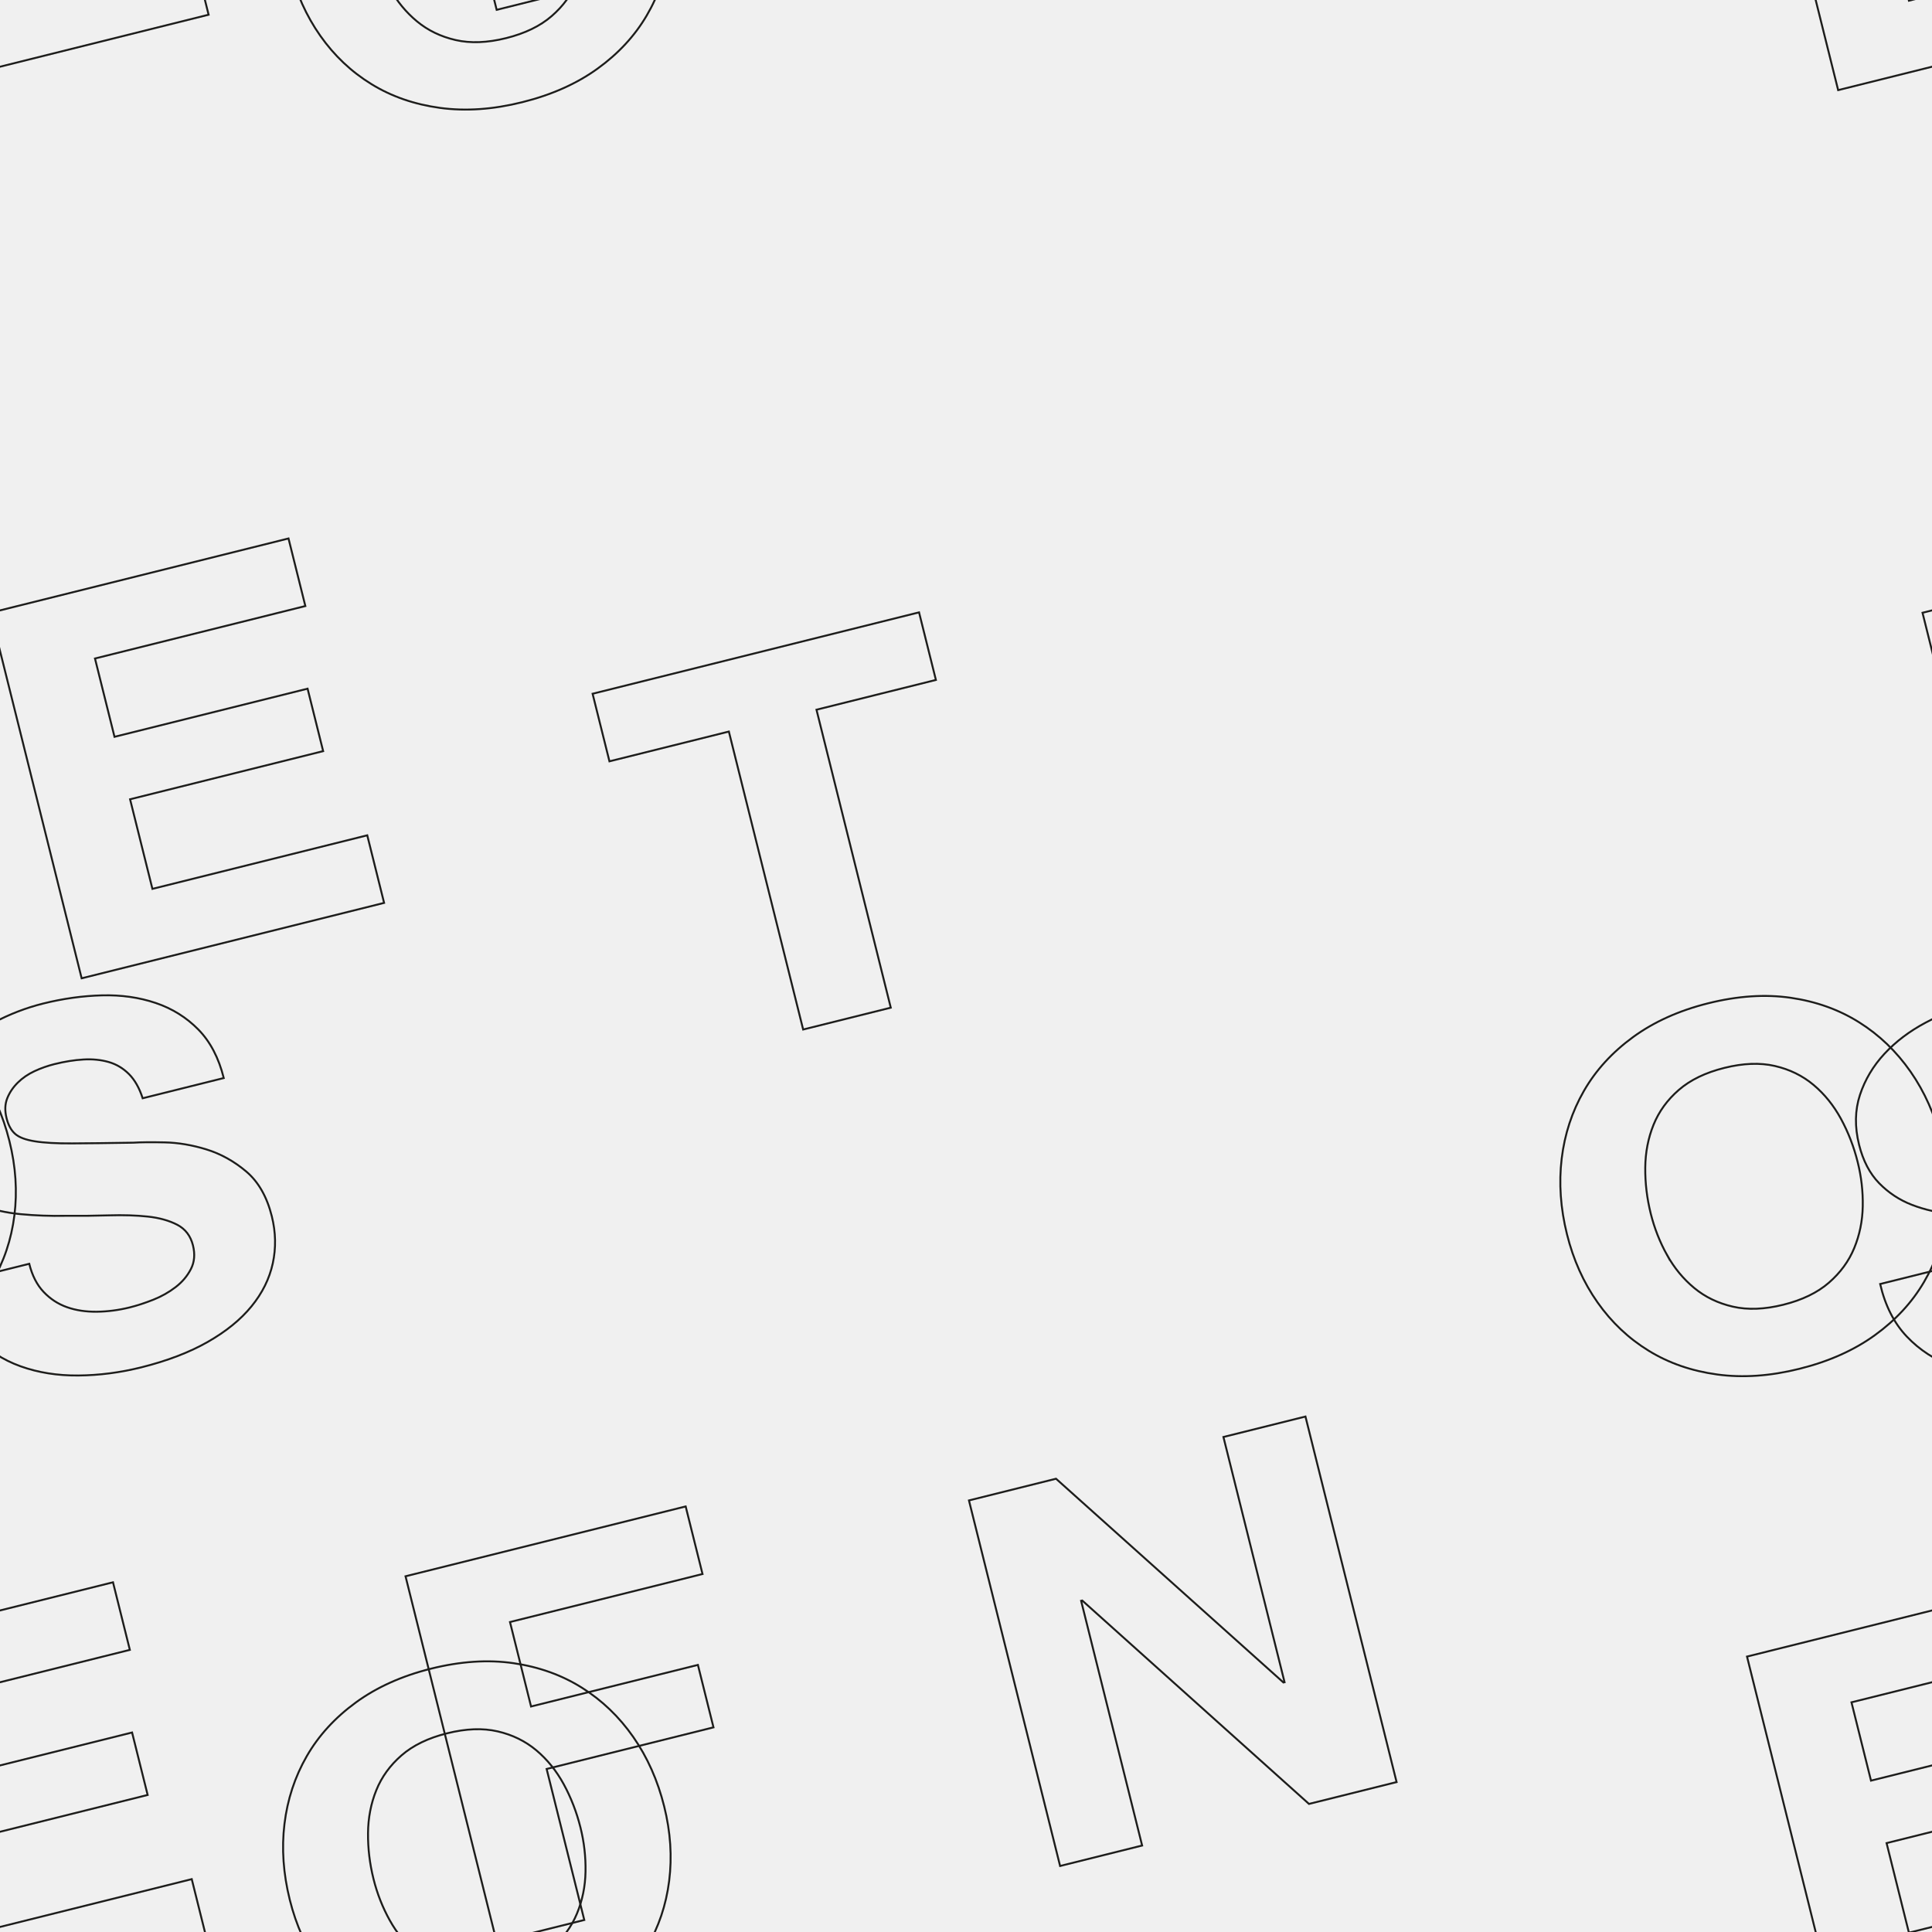
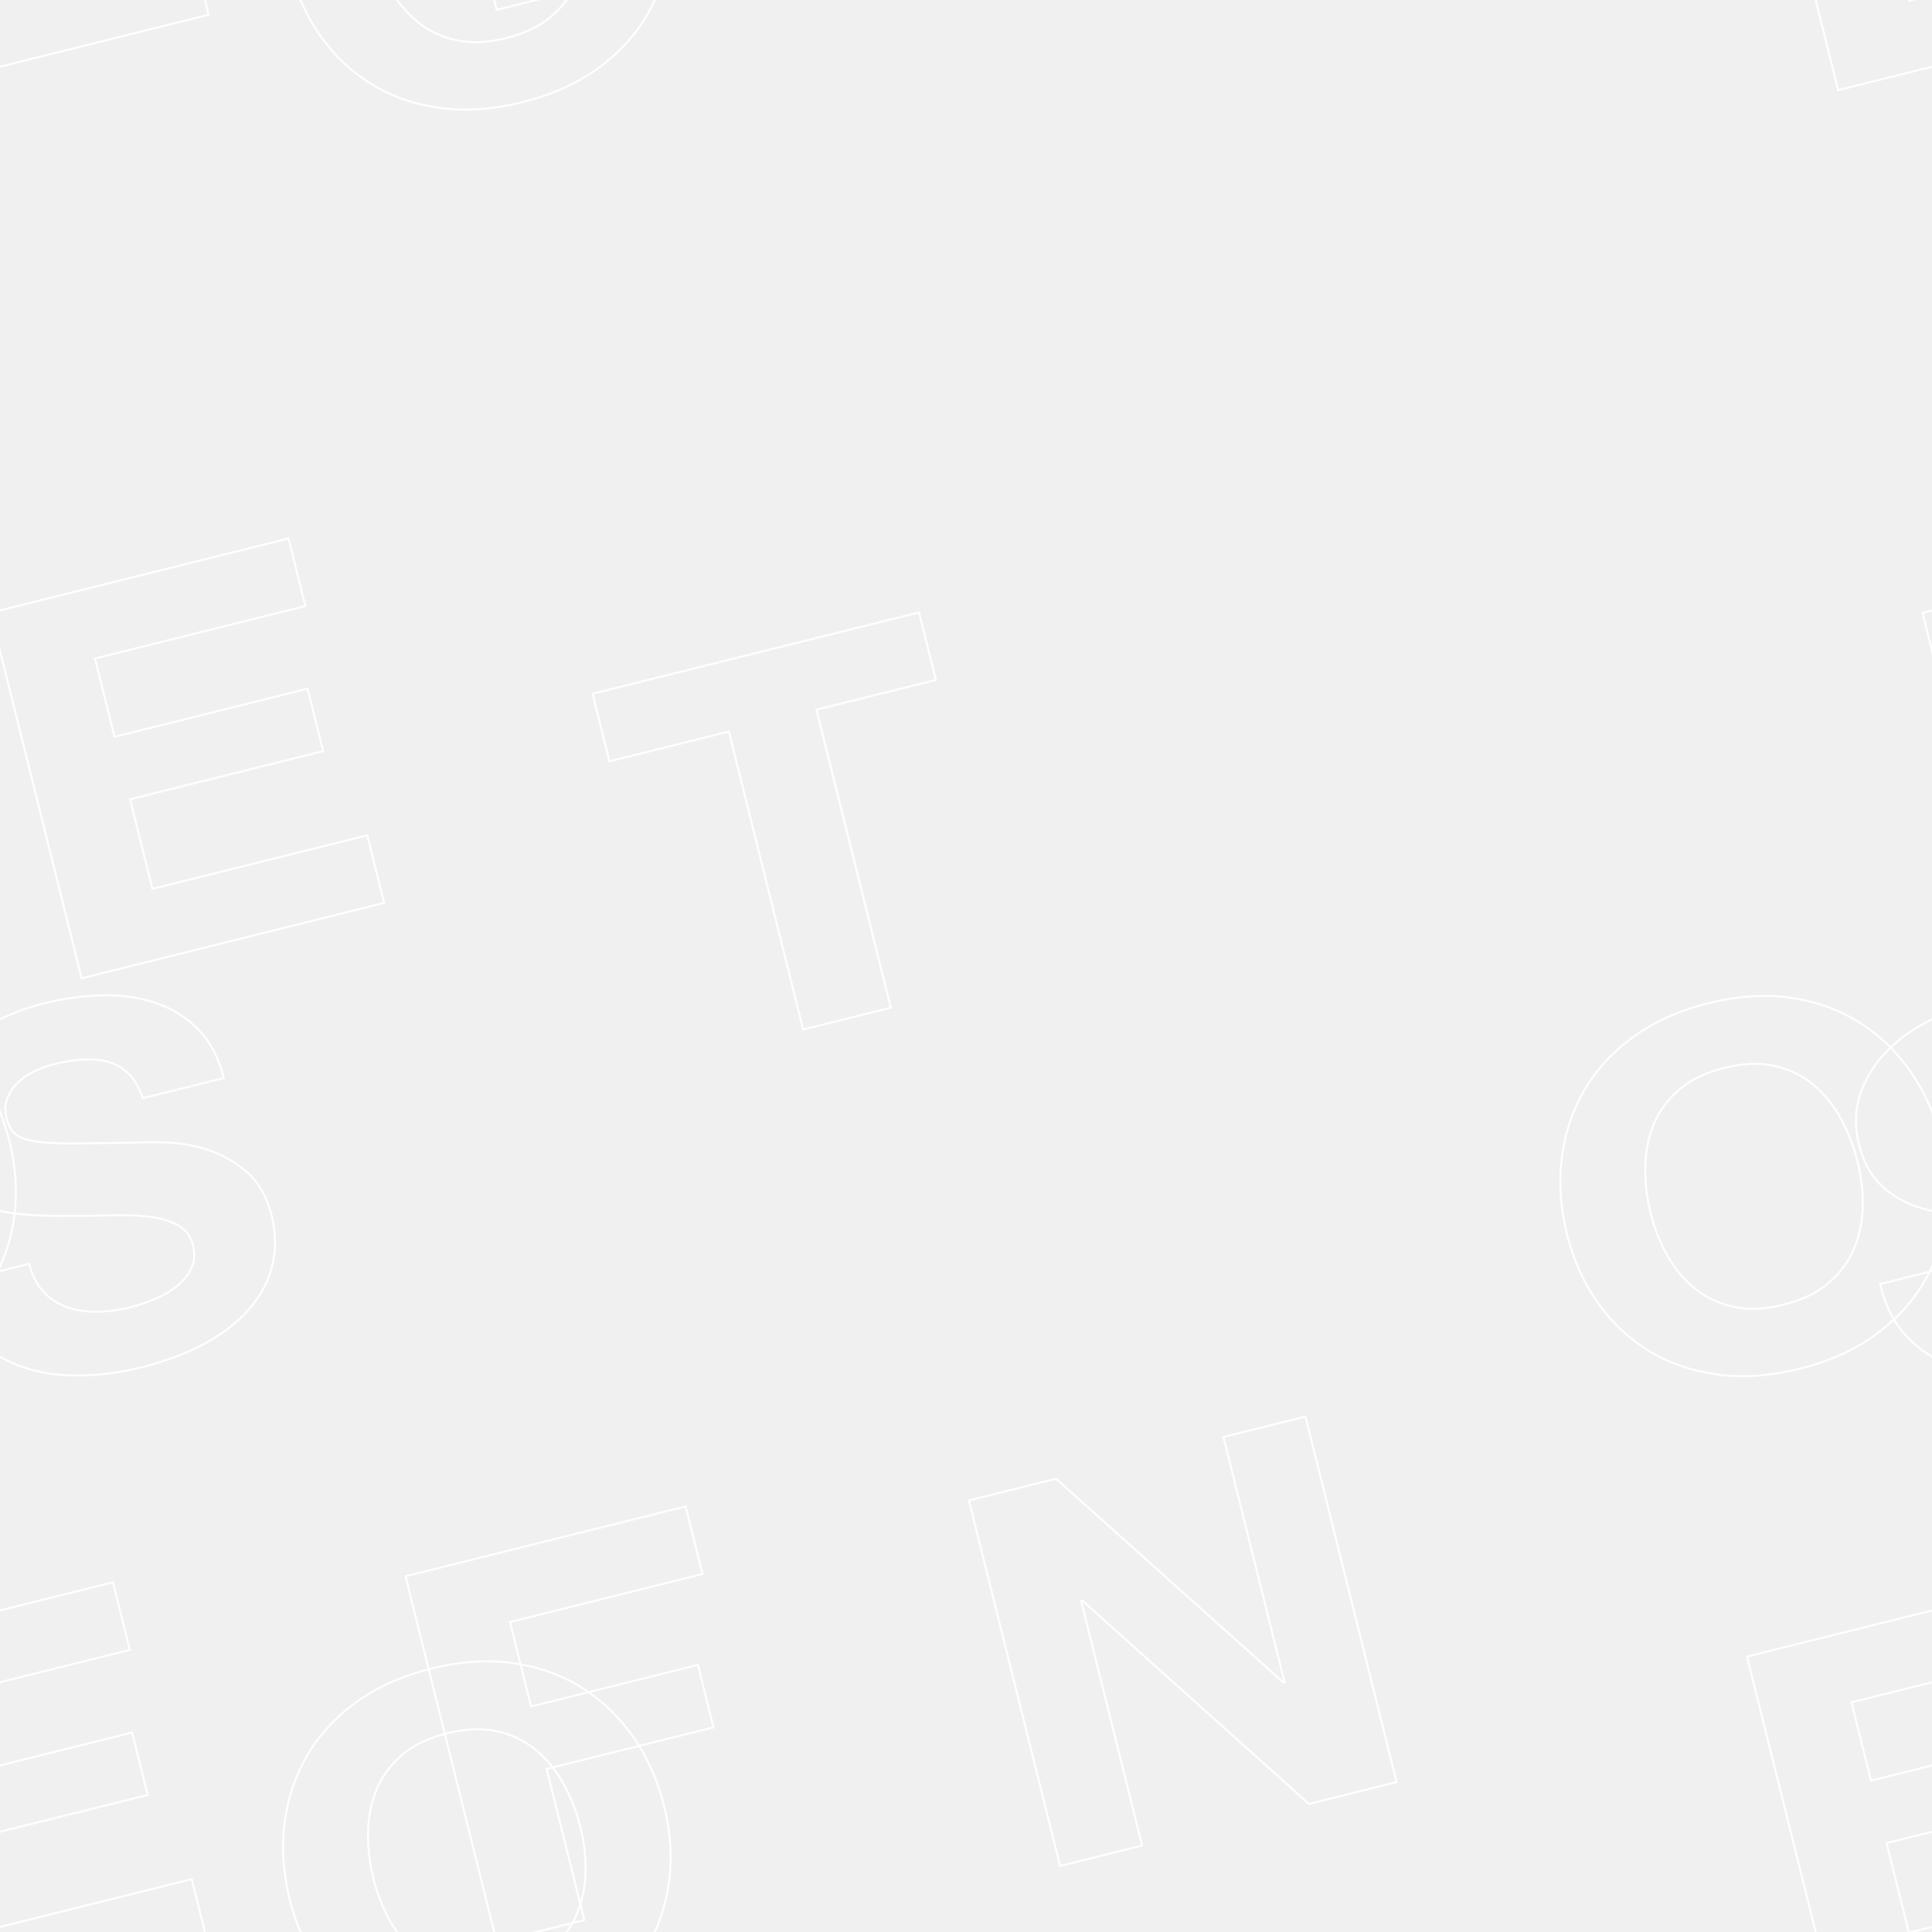
<svg xmlns="http://www.w3.org/2000/svg" viewBox="0 0 1000 1000" width="1000" height="1000">
-   <path d="M117.21,3.43v23.48s-66.89,0-66.89,0v29.35s57.97,0,57.97,0v21.7s-57.97,0-57.97,0v52.47s-30.44,0-30.44,0V3.43s97.32,0,97.32,0Z" style="fill:none;stroke:#1d1d1b;stroke-miterlimit:10;stroke-width:0.651px" transform="translate(305.98 892.41) rotate(-14.00) scale(1.5354) translate(-68.54 -66.93)" />
-   <path d="M117.21,3.43v23.48s-66.89,0-66.89,0v29.35s57.97,0,57.97,0v21.7s-57.97,0-57.97,0v52.47s-30.44,0-30.44,0V3.43s97.32,0,97.32,0Z" style="fill:none;stroke:#1d1d1b;stroke-miterlimit:10;stroke-width:0.651px" transform="translate(305.98 -107.59) rotate(-14.00) scale(1.5354) translate(-68.54 -66.93)" />
-   <path d="M11.84,26.91V3.43s113.42,0,113.42,0v23.48s-41.49,0-41.49,0v103.52s-30.44,0-30.44,0V26.91s-41.49,0-41.49,0Z" style="fill:none;stroke:#1d1d1b;stroke-miterlimit:10;stroke-width:0.651px" transform="translate(414.80 432.62) rotate(-14.00) scale(1.5354) translate(-68.55 -66.93)" />
-   <path d="M42.28,99.21c1.68,2.97,3.91,5.37,6.69,7.2,2.78,1.84,6.04,3.2,9.79,4.09,3.75.89,7.63,1.33,11.63,1.34,2.71,0,5.62-.21,8.72-.62,3.1-.42,6.01-1.22,8.73-2.41,2.71-1.18,4.97-2.81,6.78-4.89,1.81-2.07,2.72-4.71,2.72-7.92,0-3.44-1.2-6.22-3.59-8.36-2.4-2.13-5.53-3.92-9.4-5.34-3.88-1.42-8.27-2.66-13.18-3.73-4.91-1.07-9.89-2.25-14.93-3.56-5.17-1.18-10.21-2.63-15.12-4.36-4.91-1.72-9.31-3.94-13.19-6.67-3.88-2.73-7.01-6.14-9.4-10.23-2.39-4.09-3.58-9.04-3.58-14.85,0-6.52,1.52-12.18,4.55-16.99,3.04-4.8,7.01-8.8,11.92-12,4.91-3.2,10.47-5.57,16.68-7.12,6.2-1.54,12.41-2.31,18.61-2.31,7.24,0,14.18.74,20.84,2.22,6.65,1.48,12.57,3.88,17.74,7.2,5.17,3.32,9.27,7.56,12.31,12.72,3.03,5.16,4.56,11.41,4.55,18.76h-29.47c-.26-3.79-1.13-6.94-2.62-9.43-1.49-2.49-3.46-4.45-5.91-5.87-2.46-1.42-5.27-2.43-8.43-3.02-3.17-.6-6.62-.89-10.37-.89-2.46,0-4.91.24-7.37.71-2.46.48-4.69,1.31-6.69,2.49-2.01,1.19-3.65,2.67-4.94,4.45-1.29,1.78-1.94,4.03-1.94,6.76,0,2.49.52,4.51,1.55,6.04,1.03,1.55,3.07,2.97,6.11,4.27,3.04,1.31,7.24,2.61,12.6,3.91,5.36,1.31,12.37,2.97,21.03,4.98,2.59.47,6.17,1.33,10.76,2.58,4.59,1.24,9.14,3.23,13.67,5.96,4.52,2.73,8.43,6.38,11.73,10.94,3.29,4.57,4.94,10.41,4.94,17.52,0,5.81-1.23,11.2-3.68,16.18-2.46,4.98-6.11,9.28-10.96,12.9-4.84,3.62-10.85,6.43-18.03,8.45-7.17,2.01-15.48,3.02-24.91,3.02-7.63,0-15.03-.86-22.2-2.58-7.17-1.72-13.51-4.42-19-8.09-5.49-3.67-9.86-8.36-13.09-14.05-3.23-5.69-4.78-12.45-4.65-20.27h29.47c0,4.27.84,7.89,2.52,10.85Z" style="fill:none;stroke:#1d1d1b;stroke-miterlimit:10;stroke-width:0.681px" transform="translate(48.44 613.40) rotate(-14.00) scale(1.4678) translate(-68.48 -66.90)" />
-   <path d="M42.28,99.21c1.68,2.97,3.91,5.37,6.69,7.2,2.78,1.84,6.04,3.2,9.79,4.09,3.75.89,7.63,1.33,11.63,1.34,2.71,0,5.62-.21,8.72-.62,3.1-.42,6.01-1.22,8.73-2.41,2.71-1.18,4.97-2.81,6.78-4.89,1.81-2.07,2.72-4.71,2.72-7.92,0-3.44-1.2-6.22-3.59-8.36-2.4-2.13-5.53-3.92-9.4-5.34-3.88-1.42-8.27-2.66-13.18-3.73-4.91-1.07-9.89-2.25-14.93-3.56-5.17-1.18-10.21-2.63-15.12-4.36-4.91-1.72-9.31-3.94-13.19-6.67-3.88-2.73-7.01-6.14-9.4-10.23-2.39-4.09-3.58-9.04-3.58-14.85,0-6.52,1.52-12.18,4.55-16.99,3.04-4.8,7.01-8.8,11.92-12,4.91-3.2,10.47-5.57,16.68-7.12,6.2-1.54,12.41-2.31,18.61-2.31,7.24,0,14.18.74,20.84,2.22,6.65,1.48,12.57,3.88,17.74,7.2,5.17,3.32,9.27,7.56,12.31,12.72,3.03,5.16,4.56,11.41,4.55,18.76h-29.47c-.26-3.79-1.13-6.94-2.62-9.43-1.49-2.49-3.46-4.45-5.91-5.87-2.46-1.42-5.27-2.43-8.43-3.02-3.17-.6-6.62-.89-10.37-.89-2.46,0-4.91.24-7.37.71-2.46.48-4.69,1.31-6.69,2.49-2.01,1.19-3.65,2.67-4.94,4.45-1.29,1.78-1.94,4.03-1.94,6.76,0,2.49.52,4.51,1.55,6.04,1.03,1.55,3.07,2.97,6.11,4.27,3.04,1.31,7.24,2.61,12.6,3.91,5.36,1.31,12.37,2.97,21.03,4.98,2.59.47,6.17,1.33,10.76,2.58,4.59,1.24,9.14,3.23,13.67,5.96,4.52,2.73,8.43,6.38,11.73,10.94,3.29,4.57,4.94,10.41,4.94,17.52,0,5.81-1.23,11.2-3.68,16.18-2.46,4.98-6.11,9.28-10.96,12.9-4.84,3.62-10.85,6.43-18.03,8.45-7.17,2.01-15.48,3.02-24.91,3.02-7.63,0-15.03-.86-22.2-2.58-7.17-1.72-13.51-4.42-19-8.09-5.49-3.67-9.86-8.36-13.09-14.05-3.23-5.69-4.78-12.45-4.65-20.27h29.47c0,4.27.84,7.89,2.52,10.85Z" style="fill:none;stroke:#1d1d1b;stroke-miterlimit:10;stroke-width:0.681px" transform="translate(1048.44 613.40) rotate(-14.00) scale(1.4678) translate(-68.48 -66.90)" />
-   <path d="M119.53,3.43v23.48s-73.09,0-73.09,0v27.21s67.08,0,67.08,0v21.7s-67.08,0-67.08,0v31.13s74.64,0,74.64,0v23.48s-105.08,0-105.08,0V3.43s103.53,0,103.53,0Z" style="fill:none;stroke:#1d1d1b;stroke-miterlimit:10;stroke-width:0.651px" transform="translate(6.11 932.53) rotate(-14.00) scale(1.5354) translate(-68.54 -66.93)" />
-   <path d="M119.53,3.43v23.48s-73.09,0-73.09,0v27.21s67.08,0,67.08,0v21.7s-67.08,0-67.08,0v31.13s74.64,0,74.64,0v23.48s-105.08,0-105.08,0V3.43s103.53,0,103.53,0Z" style="fill:none;stroke:#1d1d1b;stroke-miterlimit:10;stroke-width:0.651px" transform="translate(6.11 -67.47) rotate(-14.00) scale(1.5354) translate(-68.54 -66.93)" />
-   <path d="M119.53,3.43v23.48s-73.09,0-73.09,0v27.21s67.08,0,67.08,0v21.7s-67.08,0-67.08,0v31.13s74.64,0,74.64,0v23.48s-105.08,0-105.08,0V3.43s103.53,0,103.53,0Z" style="fill:none;stroke:#1d1d1b;stroke-miterlimit:10;stroke-width:0.651px" transform="translate(1006.11 932.53) rotate(-14.00) scale(1.5354) translate(-68.54 -66.93)" />
-   <path d="M119.53,3.43v23.48s-73.09,0-73.09,0v27.21s67.08,0,67.08,0v21.7s-67.08,0-67.08,0v31.13s74.64,0,74.64,0v23.48s-105.08,0-105.08,0V3.43s103.53,0,103.53,0Z" style="fill:none;stroke:#1d1d1b;stroke-miterlimit:10;stroke-width:0.651px" transform="translate(1006.11 -67.47) rotate(-14.00) scale(1.5354) translate(-68.54 -66.93)" />
-   <path d="M5.15,41.14c3.1-8.12,7.56-15.21,13.38-21.26,5.82-6.05,12.96-10.79,21.42-14.23C48.41,2.22,57.95.5,68.54.5c10.73,0,20.29,1.72,28.7,5.16,8.4,3.44,15.51,8.18,21.32,14.23,5.82,6.05,10.28,13.14,13.38,21.26,3.1,8.12,4.65,16.93,4.65,26.41,0,9.25-1.55,17.88-4.65,25.88-3.1,8-7.56,14.97-13.38,20.9-5.81,5.93-12.92,10.59-21.32,13.96-8.4,3.38-17.97,5.07-28.69,5.07-10.6,0-20.13-1.69-28.6-5.07-8.47-3.38-15.61-8.03-21.42-13.97-5.82-5.93-10.28-12.89-13.38-20.9C2.05,85.43.5,76.8.5,67.55c0-9.48,1.55-18.29,4.65-26.41ZM32.97,83.12c1.36,5.04,3.52,9.58,6.49,13.61,2.97,4.04,6.85,7.26,11.63,9.69,4.78,2.43,10.6,3.65,17.45,3.65,6.85,0,12.67-1.22,17.45-3.65,4.78-2.43,8.66-5.66,11.63-9.69,2.97-4.03,5.14-8.56,6.49-13.6,1.36-5.04,2.04-10.23,2.03-15.56,0-5.57-.68-10.97-2.03-16.19-1.36-5.22-3.52-9.87-6.49-13.96-2.98-4.09-6.85-7.35-11.63-9.78-4.78-2.43-10.6-3.65-17.45-3.65-6.85,0-12.67,1.22-17.45,3.65-4.78,2.43-8.66,5.69-11.63,9.78-2.97,4.09-5.14,8.75-6.49,13.96-1.36,5.22-2.04,10.61-2.04,16.19,0,5.33.68,10.53,2.04,15.56Z" style="fill:none;stroke:#1d1d1b;stroke-miterlimit:10;stroke-width:0.681px" transform="translate(907.77 613.90) rotate(-14.00) scale(1.4676) translate(-68.55 -66.94)" />
-   <path d="M5.15,41.14c3.1-8.12,7.56-15.21,13.38-21.26,5.82-6.05,12.96-10.79,21.42-14.23C48.41,2.22,57.95.5,68.54.5c10.73,0,20.29,1.72,28.7,5.16,8.4,3.44,15.51,8.18,21.32,14.23,5.82,6.05,10.28,13.14,13.38,21.26,3.1,8.12,4.65,16.93,4.65,26.41,0,9.25-1.55,17.88-4.65,25.88-3.1,8-7.56,14.97-13.38,20.9-5.81,5.93-12.92,10.59-21.32,13.96-8.4,3.38-17.97,5.07-28.69,5.07-10.6,0-20.13-1.69-28.6-5.07-8.47-3.38-15.61-8.03-21.42-13.97-5.82-5.93-10.28-12.89-13.38-20.9C2.05,85.43.5,76.8.5,67.55c0-9.48,1.55-18.29,4.65-26.41ZM32.97,83.12c1.36,5.04,3.52,9.58,6.49,13.61,2.97,4.04,6.85,7.26,11.63,9.69,4.78,2.43,10.6,3.65,17.45,3.65,6.85,0,12.67-1.22,17.45-3.65,4.78-2.43,8.66-5.66,11.63-9.69,2.97-4.03,5.14-8.56,6.49-13.6,1.36-5.04,2.04-10.23,2.03-15.56,0-5.57-.68-10.97-2.03-16.19-1.36-5.22-3.52-9.87-6.49-13.96-2.98-4.09-6.85-7.35-11.63-9.78-4.78-2.43-10.6-3.65-17.45-3.65-6.85,0-12.67,1.22-17.45,3.65-4.78,2.43-8.66,5.69-11.63,9.78-2.97,4.09-5.14,8.75-6.49,13.96-1.36,5.22-2.04,10.61-2.04,16.19,0,5.33.68,10.53,2.04,15.56Z" style="fill:none;stroke:#1d1d1b;stroke-miterlimit:10;stroke-width:0.681px" transform="translate(-92.23 613.90) rotate(-14.00) scale(1.4676) translate(-68.55 -66.94)" />
-   <path d="M5.15,41.14c3.1-8.12,7.56-15.21,13.38-21.26,5.82-6.05,12.96-10.79,21.42-14.23C48.41,2.22,57.95.5,68.54.5c10.73,0,20.29,1.72,28.7,5.16,8.4,3.44,15.51,8.18,21.32,14.23,5.82,6.05,10.28,13.14,13.38,21.26,3.1,8.12,4.65,16.93,4.65,26.41,0,9.25-1.55,17.88-4.65,25.88-3.1,8-7.56,14.97-13.38,20.9-5.81,5.93-12.92,10.59-21.32,13.96-8.4,3.38-17.97,5.07-28.69,5.07-10.6,0-20.13-1.69-28.6-5.07-8.47-3.38-15.61-8.03-21.42-13.97-5.82-5.93-10.28-12.89-13.38-20.9C2.05,85.43.5,76.8.5,67.55c0-9.48,1.55-18.29,4.65-26.41ZM32.97,83.12c1.36,5.04,3.52,9.58,6.49,13.61,2.97,4.04,6.85,7.26,11.63,9.69,4.78,2.43,10.6,3.65,17.45,3.65,6.85,0,12.67-1.22,17.45-3.65,4.78-2.43,8.66-5.66,11.63-9.69,2.97-4.03,5.14-8.56,6.49-13.6,1.36-5.04,2.04-10.23,2.03-15.56,0-5.57-.68-10.97-2.03-16.19-1.36-5.22-3.52-9.87-6.49-13.96-2.98-4.09-6.85-7.35-11.63-9.78-4.78-2.43-10.6-3.65-17.45-3.65-6.85,0-12.67,1.22-17.45,3.65-4.78,2.43-8.66,5.69-11.63,9.78-2.97,4.09-5.14,8.75-6.49,13.96-1.36,5.22-2.04,10.61-2.04,16.19,0,5.33.68,10.53,2.04,15.56Z" style="fill:none;stroke:#1d1d1b;stroke-miterlimit:10;stroke-width:0.681px" transform="translate(246.68 958.31) rotate(-14.00) scale(1.4676) translate(-68.55 -66.94)" />
-   <path d="M5.15,41.14c3.1-8.12,7.56-15.21,13.38-21.26,5.82-6.05,12.96-10.79,21.42-14.23C48.41,2.22,57.95.5,68.54.5c10.73,0,20.29,1.72,28.7,5.16,8.4,3.44,15.51,8.18,21.32,14.23,5.82,6.05,10.28,13.14,13.38,21.26,3.1,8.12,4.65,16.93,4.65,26.41,0,9.25-1.55,17.88-4.65,25.88-3.1,8-7.56,14.97-13.38,20.9-5.81,5.93-12.92,10.59-21.32,13.96-8.4,3.38-17.97,5.07-28.69,5.07-10.6,0-20.13-1.69-28.6-5.07-8.47-3.38-15.61-8.03-21.42-13.97-5.82-5.93-10.28-12.89-13.38-20.9C2.05,85.43.5,76.8.5,67.55c0-9.48,1.55-18.29,4.65-26.41ZM32.97,83.12c1.36,5.04,3.52,9.58,6.49,13.61,2.97,4.04,6.85,7.26,11.63,9.69,4.78,2.43,10.6,3.65,17.45,3.65,6.85,0,12.67-1.22,17.45-3.65,4.78-2.43,8.66-5.66,11.63-9.69,2.97-4.03,5.14-8.56,6.49-13.6,1.36-5.04,2.04-10.23,2.03-15.56,0-5.57-.68-10.97-2.03-16.19-1.36-5.22-3.52-9.87-6.49-13.96-2.98-4.09-6.85-7.35-11.63-9.78-4.78-2.43-10.6-3.65-17.45-3.65-6.85,0-12.67,1.22-17.45,3.65-4.78,2.43-8.66,5.69-11.63,9.78-2.97,4.09-5.14,8.75-6.49,13.96-1.36,5.22-2.04,10.61-2.04,16.19,0,5.33.68,10.53,2.04,15.56Z" style="fill:none;stroke:#1d1d1b;stroke-miterlimit:10;stroke-width:0.681px" transform="translate(246.68 -41.69) rotate(-14.00) scale(1.4676) translate(-68.55 -66.94)" />
-   <path d="M119.53,3.43v23.48s-73.09,0-73.09,0v27.21s67.08,0,67.08,0v21.7s-67.08,0-67.08,0v31.13s74.64,0,74.64,0v23.48s-105.08,0-105.08,0V3.43s103.53,0,103.53,0Z" style="fill:none;stroke:#1d1d1b;stroke-miterlimit:10;stroke-width:0.651px" transform="translate(96.95 392.25) rotate(-14.00) scale(1.5354) translate(-68.54 -66.93)" />
-   <path d="M119.53,3.43v23.48s-73.09,0-73.09,0v27.21s67.08,0,67.08,0v21.7s-67.08,0-67.08,0v31.13s74.64,0,74.64,0v23.48s-105.08,0-105.08,0V3.43s103.53,0,103.53,0Z" style="fill:none;stroke:#1d1d1b;stroke-miterlimit:10;stroke-width:0.651px" transform="translate(1096.95 392.25) rotate(-14.00) scale(1.5354) translate(-68.54 -66.93)" />
-   <path d="M40.34,3.43l57.77,85.2h.39s0-85.2,0-85.2h28.5s0,127,0,127h-30.44S38.98,45.41,38.98,45.41h-.39s0,85.02,0,85.02H10.09s0-127,0-127h30.25Z" style="fill:none;stroke:#1d1d1b;stroke-miterlimit:10;stroke-width:0.651px" transform="translate(612.21 849.51) rotate(-14.00) scale(1.5354) translate(-68.55 -66.93)" />
+   <path d="M117.21,3.43v23.48s-66.89,0-66.89,0v29.35s57.97,0,57.97,0v21.7s-57.97,0-57.97,0v52.47s-30.44,0-30.44,0V3.43s97.32,0,97.32,0Z" style="fill:none;stroke:#fff;stroke-miterlimit:10;stroke-width:0.651px" transform="translate(305.98 892.41) rotate(-14.00) scale(1.5354) translate(-68.54 -66.93)" />
+   <path d="M117.21,3.43v23.48s-66.89,0-66.89,0v29.35s57.97,0,57.97,0v21.7s-57.97,0-57.97,0v52.47s-30.44,0-30.44,0V3.43s97.32,0,97.32,0Z" style="fill:none;stroke:#fff;stroke-miterlimit:10;stroke-width:0.651px" transform="translate(305.98 -107.59) rotate(-14.00) scale(1.5354) translate(-68.54 -66.93)" />
+   <path d="M11.84,26.91V3.43s113.42,0,113.42,0v23.48s-41.49,0-41.49,0v103.52s-30.44,0-30.44,0V26.91s-41.49,0-41.49,0Z" style="fill:none;stroke:#fff;stroke-miterlimit:10;stroke-width:0.651px" transform="translate(414.80 432.62) rotate(-14.00) scale(1.5354) translate(-68.55 -66.93)" />
+   <path d="M42.28,99.21c1.68,2.97,3.91,5.37,6.69,7.2,2.78,1.84,6.04,3.2,9.79,4.09,3.75.89,7.63,1.33,11.63,1.34,2.71,0,5.62-.21,8.72-.62,3.1-.42,6.01-1.22,8.73-2.41,2.71-1.18,4.97-2.81,6.78-4.89,1.81-2.07,2.72-4.71,2.72-7.92,0-3.44-1.2-6.22-3.59-8.36-2.4-2.13-5.53-3.92-9.4-5.34-3.88-1.42-8.27-2.66-13.18-3.73-4.91-1.07-9.89-2.25-14.93-3.56-5.17-1.18-10.21-2.63-15.12-4.36-4.91-1.72-9.31-3.94-13.19-6.67-3.88-2.73-7.01-6.14-9.4-10.23-2.39-4.09-3.58-9.04-3.58-14.85,0-6.52,1.52-12.18,4.55-16.99,3.04-4.8,7.01-8.8,11.92-12,4.91-3.2,10.47-5.57,16.68-7.12,6.2-1.54,12.41-2.31,18.61-2.31,7.24,0,14.18.74,20.84,2.22,6.65,1.48,12.57,3.88,17.74,7.2,5.17,3.32,9.27,7.56,12.31,12.72,3.03,5.16,4.56,11.41,4.55,18.76h-29.47c-.26-3.79-1.13-6.94-2.62-9.43-1.49-2.49-3.46-4.45-5.91-5.87-2.46-1.42-5.27-2.43-8.43-3.02-3.17-.6-6.62-.89-10.37-.89-2.46,0-4.91.24-7.37.71-2.46.48-4.69,1.31-6.69,2.49-2.01,1.19-3.65,2.67-4.94,4.45-1.29,1.78-1.94,4.03-1.94,6.76,0,2.49.52,4.51,1.55,6.04,1.03,1.55,3.07,2.97,6.11,4.27,3.04,1.31,7.24,2.61,12.6,3.91,5.36,1.31,12.37,2.97,21.03,4.98,2.59.47,6.17,1.33,10.76,2.58,4.59,1.24,9.14,3.23,13.67,5.96,4.52,2.73,8.43,6.38,11.73,10.94,3.29,4.57,4.94,10.41,4.94,17.52,0,5.81-1.23,11.2-3.68,16.18-2.46,4.98-6.11,9.28-10.96,12.9-4.84,3.62-10.85,6.43-18.03,8.45-7.17,2.01-15.48,3.02-24.91,3.02-7.63,0-15.03-.86-22.2-2.58-7.17-1.72-13.51-4.42-19-8.09-5.49-3.67-9.86-8.36-13.09-14.05-3.23-5.69-4.78-12.45-4.65-20.27h29.47c0,4.27.84,7.89,2.52,10.85Z" style="fill:none;stroke:#fff;stroke-miterlimit:10;stroke-width:0.681px" transform="translate(48.44 613.40) rotate(-14.00) scale(1.4678) translate(-68.48 -66.90)" />
+   <path d="M42.28,99.21c1.68,2.97,3.91,5.37,6.69,7.2,2.78,1.84,6.04,3.2,9.79,4.09,3.75.89,7.63,1.33,11.63,1.34,2.71,0,5.62-.21,8.72-.62,3.1-.42,6.01-1.22,8.73-2.41,2.71-1.18,4.97-2.81,6.78-4.89,1.81-2.07,2.72-4.71,2.72-7.92,0-3.44-1.2-6.22-3.59-8.36-2.4-2.13-5.53-3.92-9.4-5.34-3.88-1.42-8.27-2.66-13.18-3.73-4.91-1.07-9.89-2.25-14.93-3.56-5.17-1.18-10.21-2.63-15.12-4.36-4.91-1.72-9.31-3.94-13.19-6.67-3.88-2.73-7.01-6.14-9.4-10.23-2.39-4.09-3.58-9.04-3.58-14.85,0-6.52,1.52-12.18,4.55-16.99,3.04-4.8,7.01-8.8,11.92-12,4.91-3.2,10.47-5.57,16.68-7.12,6.2-1.54,12.41-2.31,18.61-2.31,7.24,0,14.18.74,20.84,2.22,6.65,1.48,12.57,3.88,17.74,7.2,5.17,3.32,9.27,7.56,12.31,12.72,3.03,5.16,4.56,11.41,4.55,18.76h-29.47c-.26-3.79-1.13-6.94-2.62-9.43-1.49-2.49-3.46-4.45-5.91-5.87-2.46-1.42-5.27-2.43-8.43-3.02-3.17-.6-6.62-.89-10.37-.89-2.46,0-4.91.24-7.37.71-2.46.48-4.69,1.31-6.69,2.49-2.01,1.19-3.65,2.67-4.94,4.45-1.29,1.78-1.94,4.03-1.94,6.76,0,2.49.52,4.51,1.55,6.04,1.03,1.55,3.07,2.97,6.11,4.27,3.04,1.31,7.24,2.61,12.6,3.91,5.36,1.31,12.37,2.97,21.03,4.98,2.59.47,6.17,1.33,10.76,2.58,4.59,1.24,9.14,3.23,13.67,5.96,4.52,2.73,8.43,6.38,11.73,10.94,3.29,4.57,4.94,10.41,4.94,17.52,0,5.81-1.23,11.2-3.68,16.18-2.46,4.98-6.11,9.28-10.96,12.9-4.84,3.62-10.85,6.43-18.03,8.45-7.17,2.01-15.48,3.02-24.91,3.02-7.63,0-15.03-.86-22.2-2.58-7.17-1.72-13.51-4.42-19-8.09-5.49-3.67-9.86-8.36-13.09-14.05-3.23-5.69-4.78-12.45-4.65-20.27h29.47c0,4.27.84,7.89,2.52,10.85Z" style="fill:none;stroke:#fff;stroke-miterlimit:10;stroke-width:0.681px" transform="translate(1048.44 613.40) rotate(-14.00) scale(1.4678) translate(-68.48 -66.90)" />
+   <path d="M119.53,3.43v23.48s-73.09,0-73.09,0v27.21s67.08,0,67.08,0v21.7s-67.08,0-67.08,0v31.13s74.64,0,74.64,0v23.48s-105.08,0-105.08,0V3.43s103.53,0,103.53,0Z" style="fill:none;stroke:#fff;stroke-miterlimit:10;stroke-width:0.651px" transform="translate(6.11 932.53) rotate(-14.00) scale(1.5354) translate(-68.54 -66.93)" />
+   <path d="M119.53,3.43v23.48s-73.09,0-73.09,0v27.21s67.08,0,67.08,0v21.7s-67.08,0-67.08,0v31.13s74.64,0,74.64,0v23.48s-105.08,0-105.08,0V3.43s103.53,0,103.53,0Z" style="fill:none;stroke:#fff;stroke-miterlimit:10;stroke-width:0.651px" transform="translate(6.11 -67.47) rotate(-14.00) scale(1.5354) translate(-68.54 -66.93)" />
+   <path d="M119.53,3.43v23.48s-73.09,0-73.09,0v27.21s67.08,0,67.08,0v21.7s-67.08,0-67.08,0v31.13s74.64,0,74.64,0v23.48s-105.08,0-105.08,0V3.43s103.53,0,103.53,0Z" style="fill:none;stroke:#fff;stroke-miterlimit:10;stroke-width:0.651px" transform="translate(1006.11 932.53) rotate(-14.00) scale(1.5354) translate(-68.54 -66.93)" />
+   <path d="M119.53,3.43v23.48s-73.09,0-73.09,0v27.21s67.08,0,67.08,0v21.7s-67.08,0-67.08,0v31.13s74.64,0,74.64,0v23.48s-105.08,0-105.08,0V3.43s103.53,0,103.53,0Z" style="fill:none;stroke:#fff;stroke-miterlimit:10;stroke-width:0.651px" transform="translate(1006.11 -67.47) rotate(-14.00) scale(1.5354) translate(-68.54 -66.93)" />
+   <path d="M5.15,41.14c3.1-8.12,7.56-15.21,13.38-21.26,5.82-6.05,12.96-10.79,21.42-14.23C48.41,2.22,57.95.5,68.54.5c10.73,0,20.29,1.72,28.7,5.16,8.4,3.44,15.51,8.18,21.32,14.23,5.82,6.05,10.28,13.14,13.38,21.26,3.1,8.12,4.65,16.93,4.65,26.41,0,9.25-1.55,17.88-4.65,25.88-3.1,8-7.56,14.97-13.38,20.9-5.81,5.93-12.92,10.59-21.32,13.96-8.4,3.38-17.97,5.07-28.69,5.07-10.6,0-20.13-1.69-28.6-5.07-8.47-3.38-15.61-8.03-21.42-13.97-5.82-5.93-10.28-12.89-13.38-20.9C2.05,85.43.5,76.8.5,67.55c0-9.48,1.55-18.29,4.65-26.41ZM32.97,83.12c1.36,5.04,3.52,9.58,6.49,13.61,2.97,4.04,6.85,7.26,11.63,9.69,4.78,2.43,10.6,3.65,17.45,3.65,6.85,0,12.67-1.22,17.45-3.65,4.78-2.43,8.66-5.66,11.63-9.69,2.97-4.03,5.14-8.56,6.49-13.6,1.36-5.04,2.04-10.23,2.03-15.56,0-5.57-.68-10.97-2.03-16.19-1.36-5.22-3.52-9.87-6.49-13.96-2.98-4.09-6.85-7.35-11.63-9.78-4.78-2.43-10.6-3.65-17.45-3.65-6.85,0-12.67,1.22-17.45,3.65-4.78,2.43-8.66,5.69-11.63,9.78-2.97,4.09-5.14,8.75-6.49,13.96-1.36,5.22-2.04,10.61-2.04,16.19,0,5.33.68,10.53,2.04,15.56Z" style="fill:none;stroke:#fff;stroke-miterlimit:10;stroke-width:0.681px" transform="translate(907.77 613.90) rotate(-14.00) scale(1.4676) translate(-68.55 -66.94)" />
+   <path d="M5.15,41.14c3.1-8.12,7.56-15.21,13.38-21.26,5.82-6.05,12.96-10.79,21.42-14.23C48.41,2.22,57.95.5,68.54.5c10.73,0,20.29,1.72,28.7,5.16,8.4,3.44,15.51,8.18,21.32,14.23,5.82,6.05,10.28,13.14,13.38,21.26,3.1,8.12,4.65,16.93,4.65,26.41,0,9.25-1.55,17.88-4.65,25.88-3.1,8-7.56,14.97-13.38,20.9-5.81,5.93-12.92,10.59-21.32,13.96-8.4,3.38-17.97,5.07-28.69,5.07-10.6,0-20.13-1.69-28.6-5.07-8.47-3.38-15.61-8.03-21.42-13.97-5.82-5.93-10.28-12.89-13.38-20.9C2.05,85.43.5,76.8.5,67.55c0-9.48,1.55-18.29,4.65-26.41ZM32.97,83.12c1.36,5.04,3.52,9.58,6.49,13.61,2.97,4.04,6.85,7.26,11.63,9.69,4.78,2.43,10.6,3.65,17.45,3.65,6.85,0,12.67-1.22,17.45-3.65,4.78-2.43,8.66-5.66,11.63-9.69,2.97-4.03,5.14-8.56,6.49-13.6,1.36-5.04,2.04-10.23,2.03-15.56,0-5.57-.68-10.97-2.03-16.19-1.36-5.22-3.52-9.87-6.49-13.96-2.98-4.09-6.85-7.35-11.63-9.78-4.78-2.43-10.6-3.65-17.45-3.65-6.85,0-12.67,1.22-17.45,3.65-4.78,2.43-8.66,5.69-11.63,9.78-2.97,4.09-5.14,8.75-6.49,13.96-1.36,5.22-2.04,10.61-2.04,16.19,0,5.33.68,10.53,2.04,15.56Z" style="fill:none;stroke:#fff;stroke-miterlimit:10;stroke-width:0.681px" transform="translate(-92.23 613.90) rotate(-14.00) scale(1.4676) translate(-68.55 -66.94)" />
+   <path d="M5.15,41.14c3.1-8.12,7.56-15.21,13.38-21.26,5.82-6.05,12.96-10.79,21.42-14.23C48.41,2.22,57.95.5,68.54.5c10.73,0,20.29,1.72,28.7,5.16,8.4,3.44,15.51,8.18,21.32,14.23,5.82,6.05,10.28,13.14,13.38,21.26,3.1,8.12,4.65,16.93,4.65,26.41,0,9.25-1.55,17.88-4.65,25.88-3.1,8-7.56,14.97-13.38,20.9-5.81,5.93-12.92,10.59-21.32,13.96-8.4,3.38-17.97,5.07-28.69,5.07-10.6,0-20.13-1.69-28.6-5.07-8.47-3.38-15.61-8.03-21.42-13.97-5.82-5.93-10.28-12.89-13.38-20.9C2.05,85.43.5,76.8.5,67.55c0-9.48,1.55-18.29,4.65-26.41ZM32.97,83.12c1.36,5.04,3.52,9.58,6.49,13.61,2.97,4.04,6.85,7.26,11.63,9.69,4.78,2.43,10.6,3.65,17.45,3.65,6.85,0,12.67-1.22,17.45-3.65,4.78-2.43,8.66-5.66,11.63-9.69,2.97-4.03,5.14-8.56,6.49-13.6,1.36-5.04,2.04-10.23,2.03-15.56,0-5.57-.68-10.97-2.03-16.19-1.36-5.22-3.52-9.87-6.49-13.96-2.98-4.09-6.85-7.35-11.63-9.78-4.78-2.43-10.6-3.65-17.45-3.65-6.85,0-12.67,1.22-17.45,3.65-4.78,2.43-8.66,5.69-11.63,9.78-2.97,4.09-5.14,8.75-6.49,13.96-1.36,5.22-2.04,10.61-2.04,16.19,0,5.33.68,10.53,2.04,15.56Z" style="fill:none;stroke:#fff;stroke-miterlimit:10;stroke-width:0.681px" transform="translate(246.68 958.31) rotate(-14.00) scale(1.4676) translate(-68.55 -66.94)" />
+   <path d="M5.15,41.14c3.1-8.12,7.56-15.21,13.38-21.26,5.82-6.05,12.96-10.79,21.42-14.23C48.41,2.22,57.95.5,68.54.5c10.73,0,20.29,1.72,28.7,5.16,8.4,3.44,15.51,8.18,21.32,14.23,5.82,6.05,10.28,13.14,13.38,21.26,3.1,8.12,4.65,16.93,4.65,26.41,0,9.25-1.55,17.88-4.65,25.88-3.1,8-7.56,14.97-13.38,20.9-5.81,5.93-12.92,10.59-21.32,13.96-8.4,3.38-17.97,5.07-28.69,5.07-10.6,0-20.13-1.69-28.6-5.07-8.47-3.38-15.61-8.03-21.42-13.97-5.82-5.93-10.28-12.89-13.38-20.9C2.05,85.43.5,76.8.5,67.55c0-9.48,1.55-18.29,4.65-26.41ZM32.97,83.12c1.36,5.04,3.52,9.58,6.49,13.61,2.97,4.04,6.85,7.26,11.63,9.69,4.78,2.43,10.6,3.65,17.45,3.65,6.85,0,12.67-1.22,17.45-3.65,4.78-2.43,8.66-5.66,11.63-9.69,2.97-4.03,5.14-8.56,6.49-13.6,1.36-5.04,2.04-10.23,2.03-15.56,0-5.57-.68-10.97-2.03-16.19-1.36-5.22-3.52-9.87-6.49-13.96-2.98-4.09-6.85-7.35-11.63-9.78-4.78-2.43-10.6-3.65-17.45-3.65-6.85,0-12.67,1.22-17.45,3.65-4.78,2.43-8.66,5.69-11.63,9.78-2.97,4.09-5.14,8.75-6.49,13.96-1.36,5.22-2.04,10.61-2.04,16.19,0,5.33.68,10.53,2.04,15.56Z" style="fill:none;stroke:#fff;stroke-miterlimit:10;stroke-width:0.681px" transform="translate(246.68 -41.69) rotate(-14.00) scale(1.4676) translate(-68.55 -66.94)" />
+   <path d="M119.53,3.43v23.48s-73.09,0-73.09,0v27.21s67.08,0,67.08,0v21.7s-67.08,0-67.08,0v31.13s74.64,0,74.64,0v23.48s-105.08,0-105.08,0V3.43s103.53,0,103.53,0Z" style="fill:none;stroke:#fff;stroke-miterlimit:10;stroke-width:0.651px" transform="translate(96.95 392.25) rotate(-14.00) scale(1.5354) translate(-68.54 -66.93)" />
+   <path d="M119.53,3.43v23.48s-73.09,0-73.09,0v27.21s67.08,0,67.08,0v21.7s-67.08,0-67.08,0v31.13s74.64,0,74.64,0v23.48s-105.08,0-105.08,0V3.43s103.53,0,103.53,0Z" style="fill:none;stroke:#fff;stroke-miterlimit:10;stroke-width:0.651px" transform="translate(1096.95 392.25) rotate(-14.00) scale(1.5354) translate(-68.54 -66.93)" />
+   <path d="M40.34,3.43l57.77,85.2h.39s0-85.2,0-85.2h28.5s0,127,0,127h-30.44S38.98,45.41,38.98,45.41h-.39s0,85.02,0,85.02H10.09s0-127,0-127h30.25Z" style="fill:none;stroke:#fff;stroke-miterlimit:10;stroke-width:0.651px" transform="translate(612.21 849.51) rotate(-14.00) scale(1.5354) translate(-68.55 -66.93)" />
</svg>
